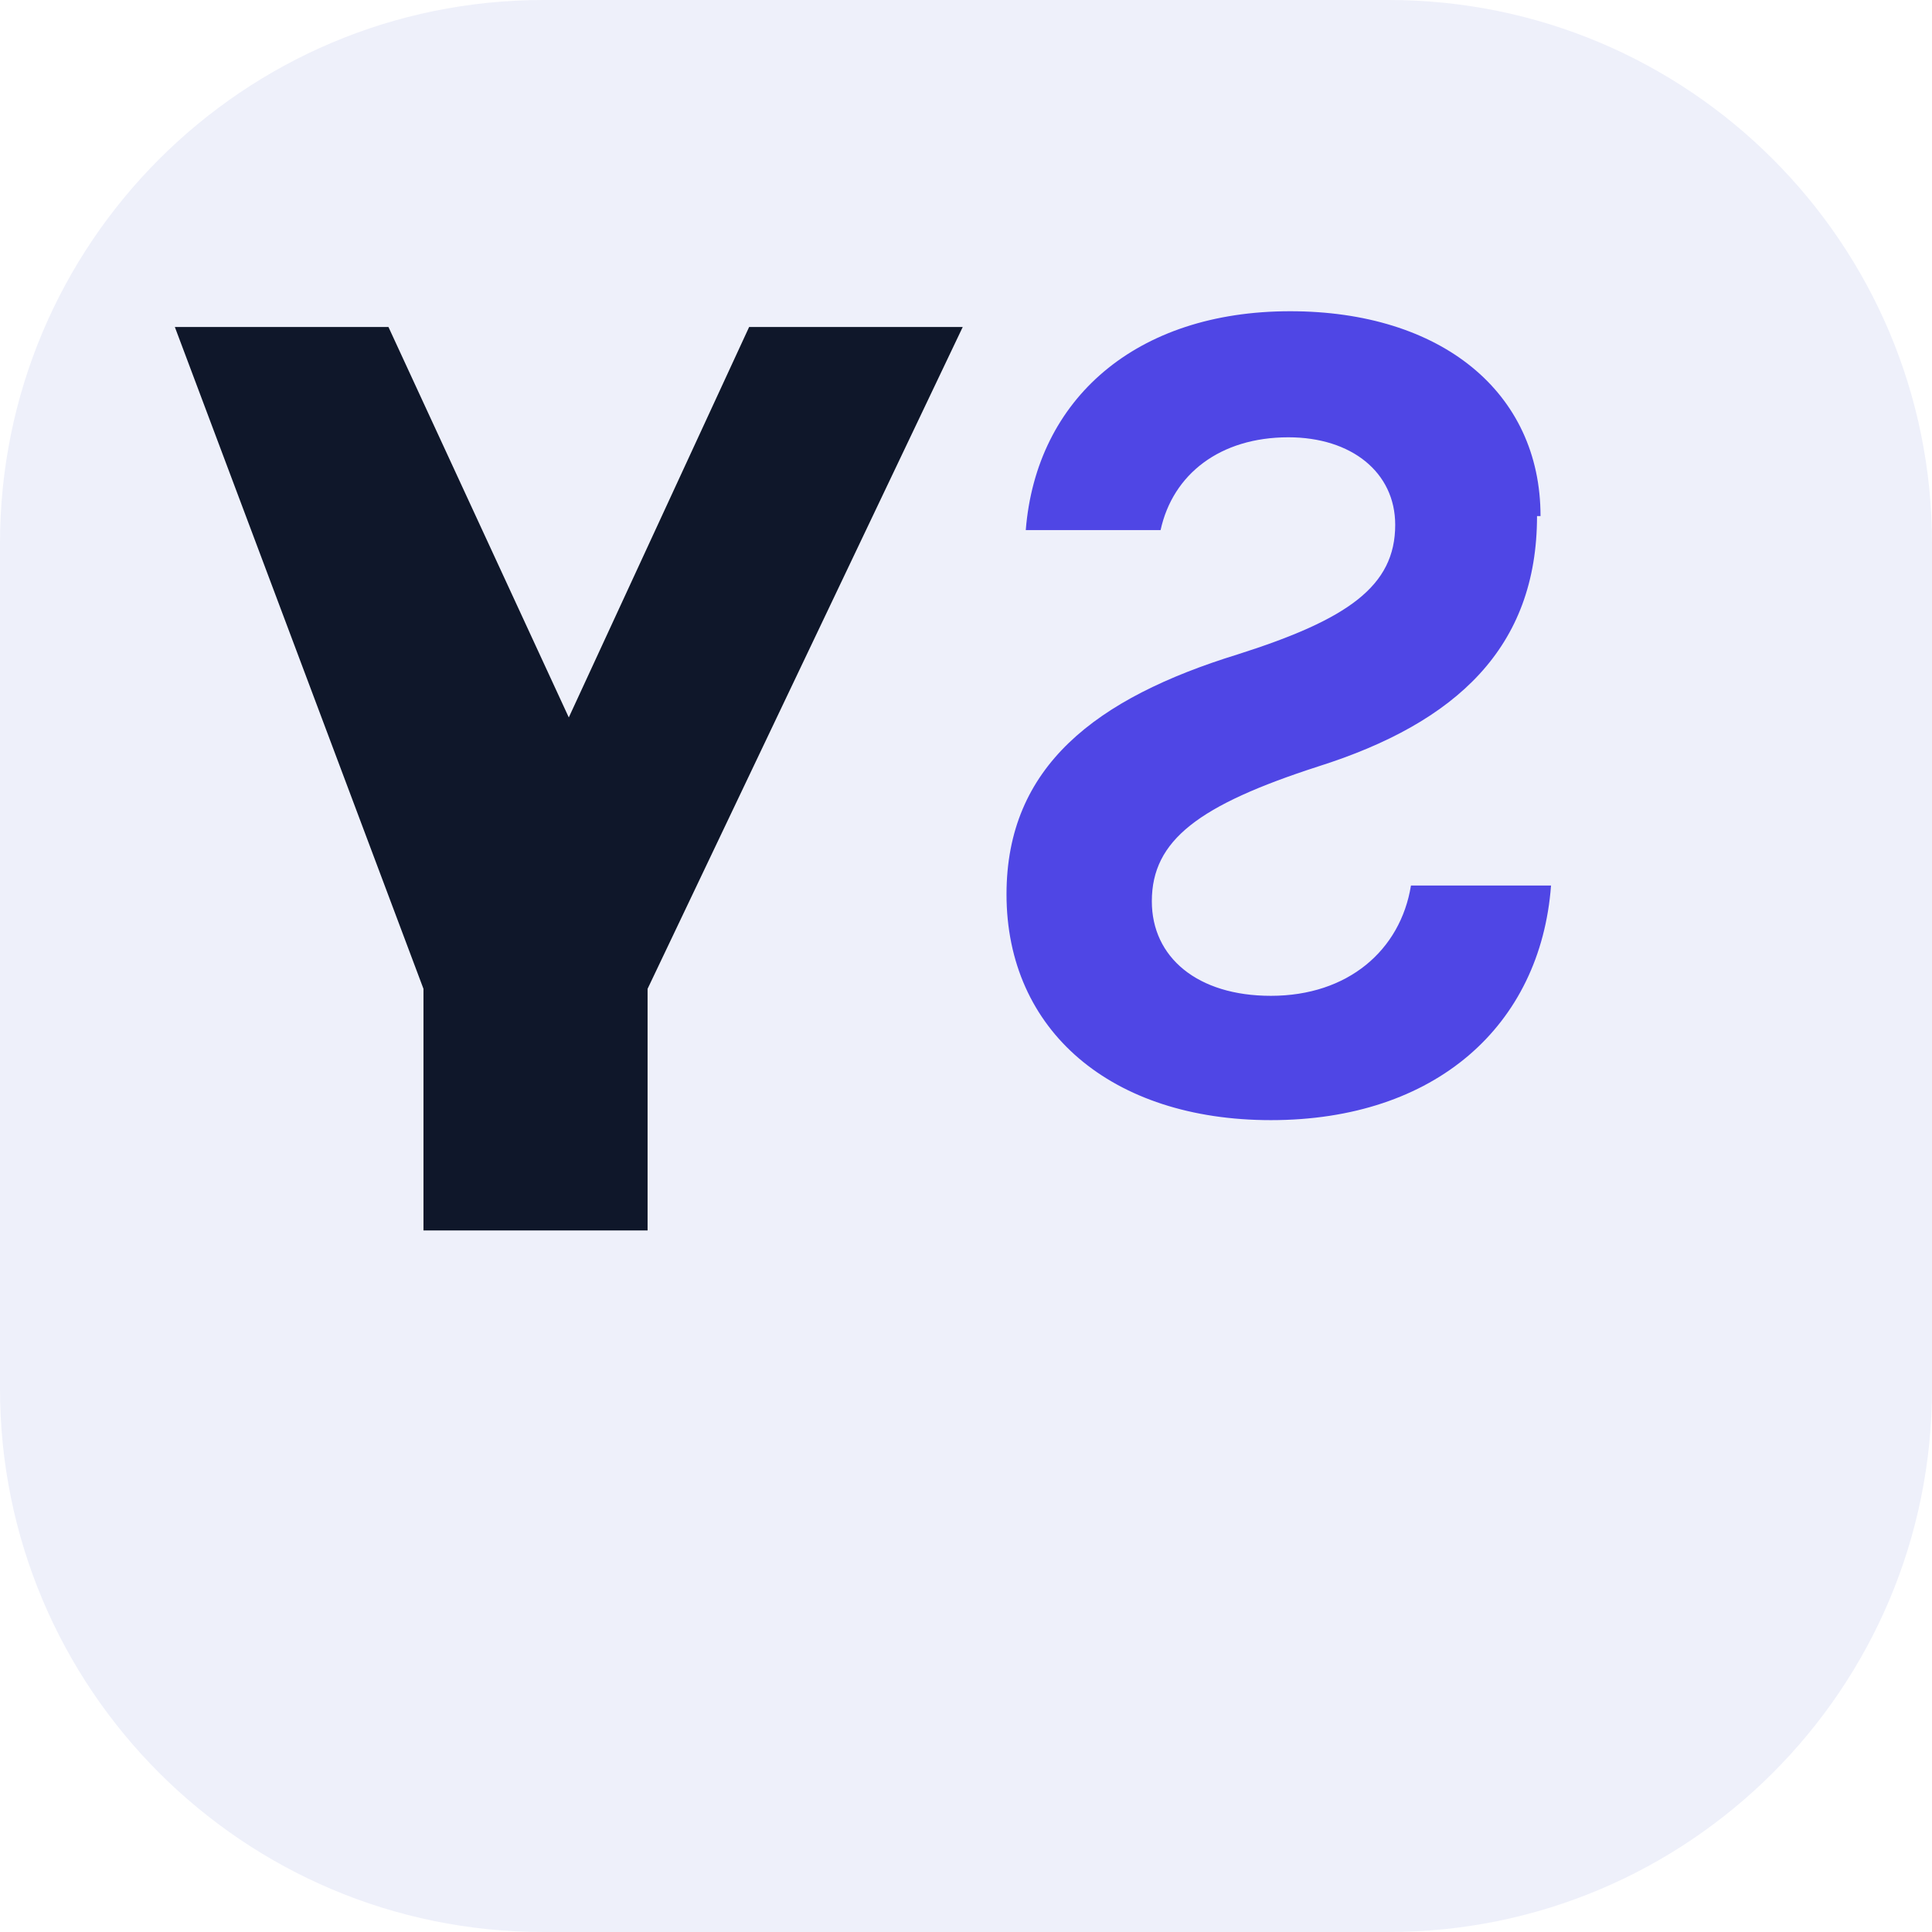
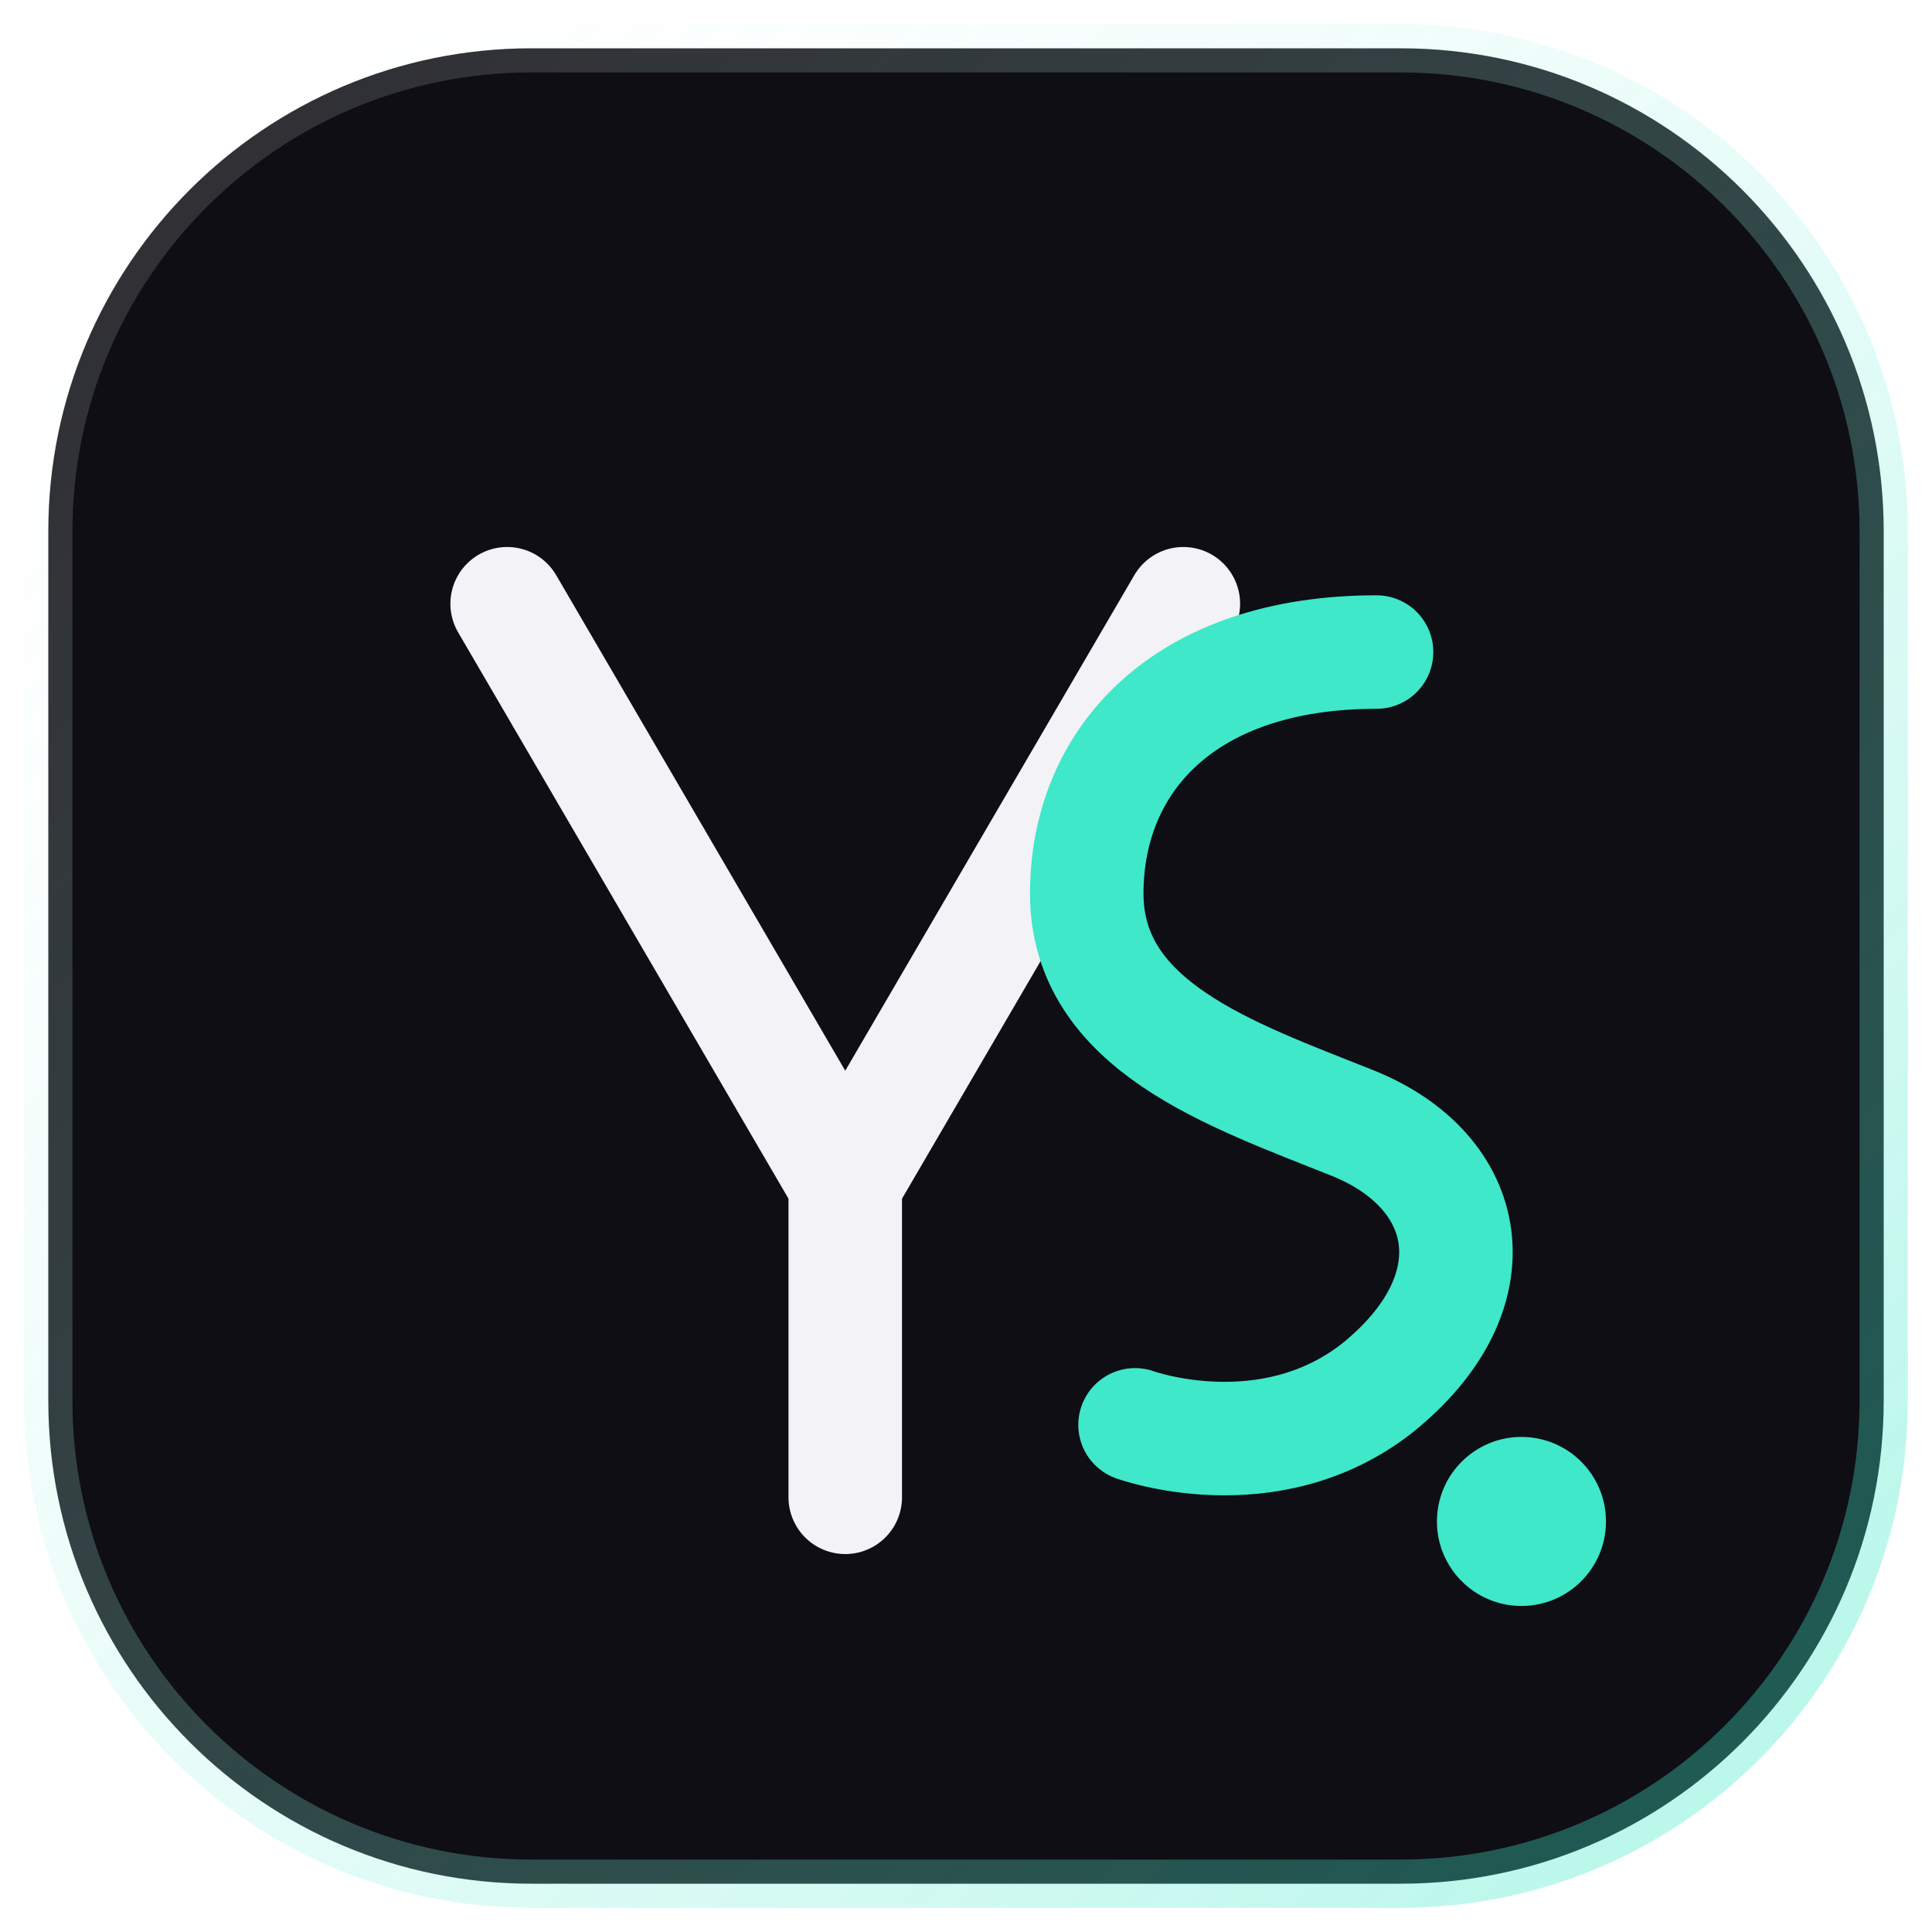
- <svg xmlns="http://www.w3.org/2000/svg" width="32" height="32" viewBox="0 0 32 32" fill="none">
-   <rect width="32" height="32" rx="9" fill="#EEF0FA" />
-   <g transform="translate(2.2 2.4) scale(0.58)">
-     <path d="M1.2 5.2h6.1l5.15 11.15L17.6 5.2h6.1L14.7 24.1V31H8.3v-6.9L1.2 5.2Z" fill="#0F172A" />
-     <path d="M40.2 10.6c0-3.55-2.85-5.85-7.15-5.85-4.4 0-7.25 2.5-7.55 6.25h3.85c.35-1.6 1.7-2.65 3.65-2.65 1.8 0 3.05 1 3.05 2.5 0 1.75-1.35 2.7-4.5 3.7-4.05 1.25-6.6 3.2-6.6 6.85 0 3.9 3 6.45 7.55 6.45 4.7 0 7.7-2.7 8-6.7h-4c-.3 1.85-1.8 3.15-4 3.15-2.1 0-3.4-1.1-3.4-2.7 0-1.75 1.35-2.75 4.75-3.85 3.95-1.25 6.25-3.4 6.25-7.15Z" fill="#4F46E5" />
-   </g>
+ <svg xmlns="http://www.w3.org/2000/svg" width="32" height="32" viewBox="0 0 40 40" fill="none">
+   <defs>
+     <linearGradient id="logo-border" x1="4" y1="4" x2="36" y2="36" gradientUnits="userSpaceOnUse">
+       <stop stop-color="rgba(255,255,255,0.14)" />
+       <stop offset="1" stop-color="rgba(62,232,200,0.35)" />
+     </linearGradient>
+   </defs>
+   <rect x="1" y="1" width="38" height="38" rx="10" fill="#0e0e14" stroke="url(#logo-border)" stroke-width="1" />
+   <path d="M10.5 12.5L17.5 24.5L24.5 12.5" stroke="#f2f2f7" stroke-width="2.35" stroke-linecap="round" stroke-linejoin="round" />
+   <path d="M17.5 24.5V31" stroke="#f2f2f7" stroke-width="2.35" stroke-linecap="round" />
+   <path d="M28.5 13.5C24.5 13.5 22.5 15.75 22.5 18.5C22.5 21.25 25.5 22.25 28 23.25C30.5 24.25 31 26.75 28.5 28.75C26.25 30.5 23.5 29.5 23.5 29.5" stroke="#3ee8c8" stroke-width="2.35" stroke-linecap="round" fill="none" />
+   <circle cx="31.5" cy="31.5" r="1.75" fill="#3ee8c8" />
</svg>
